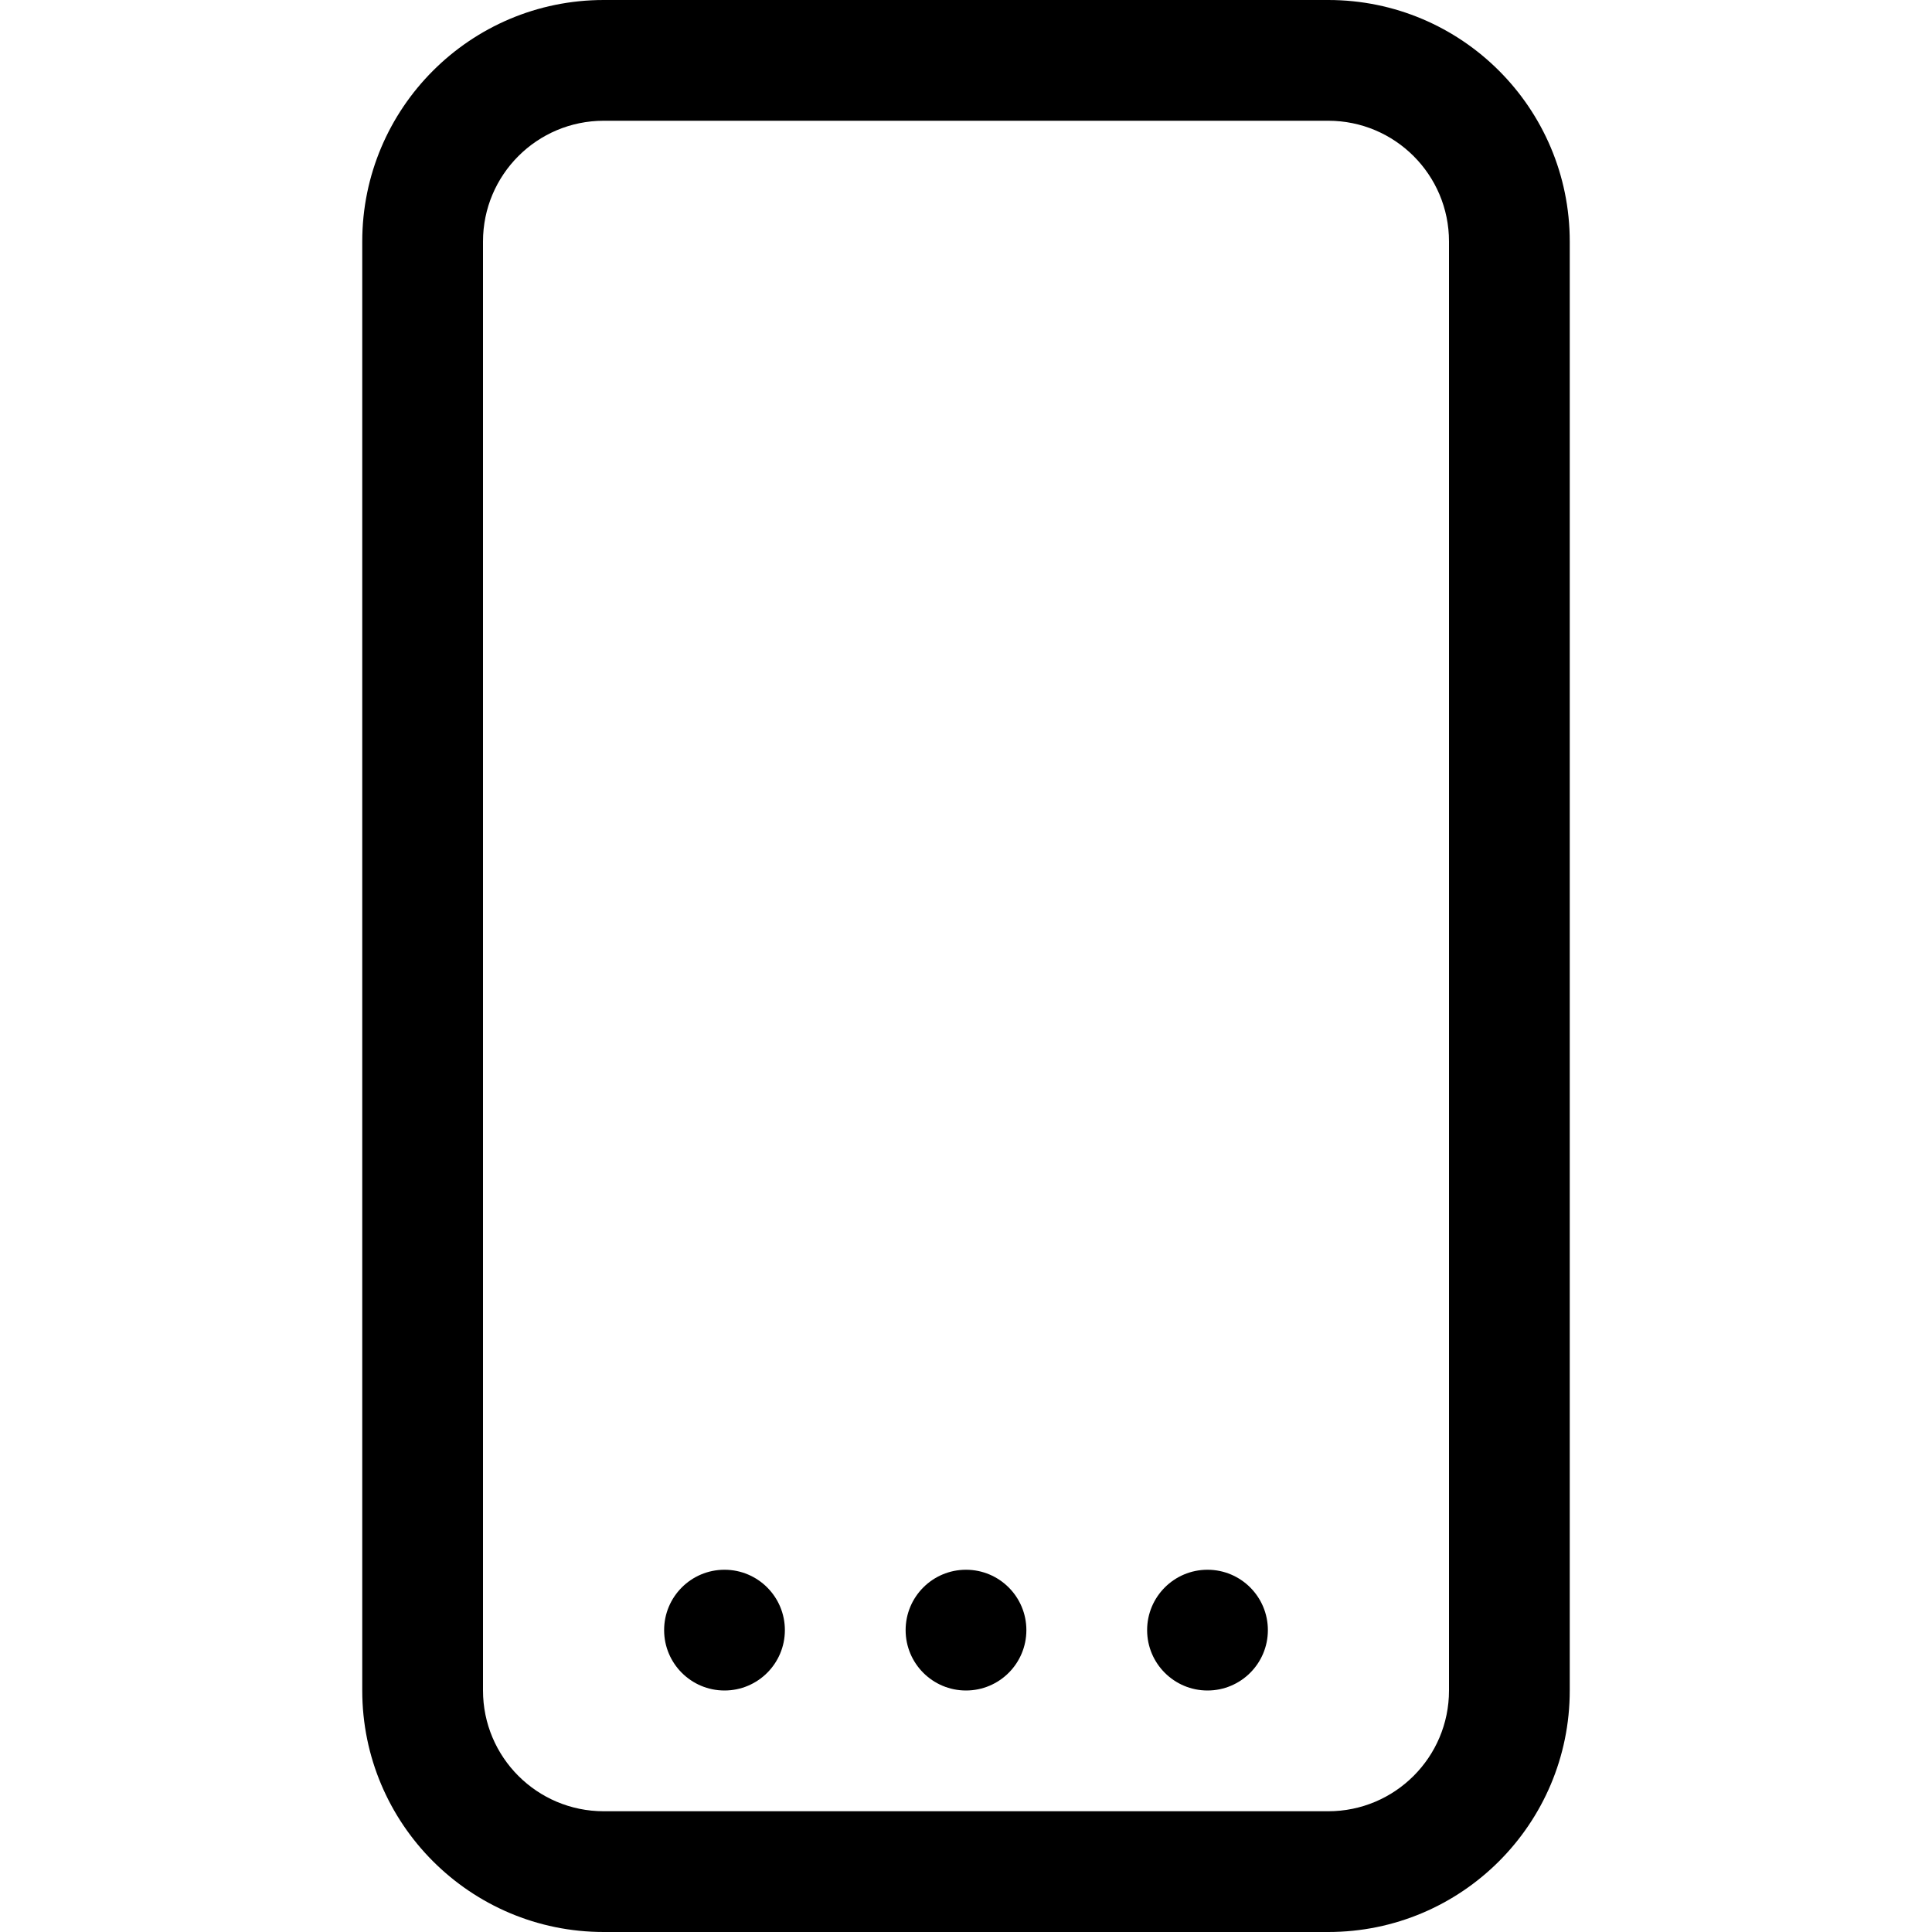
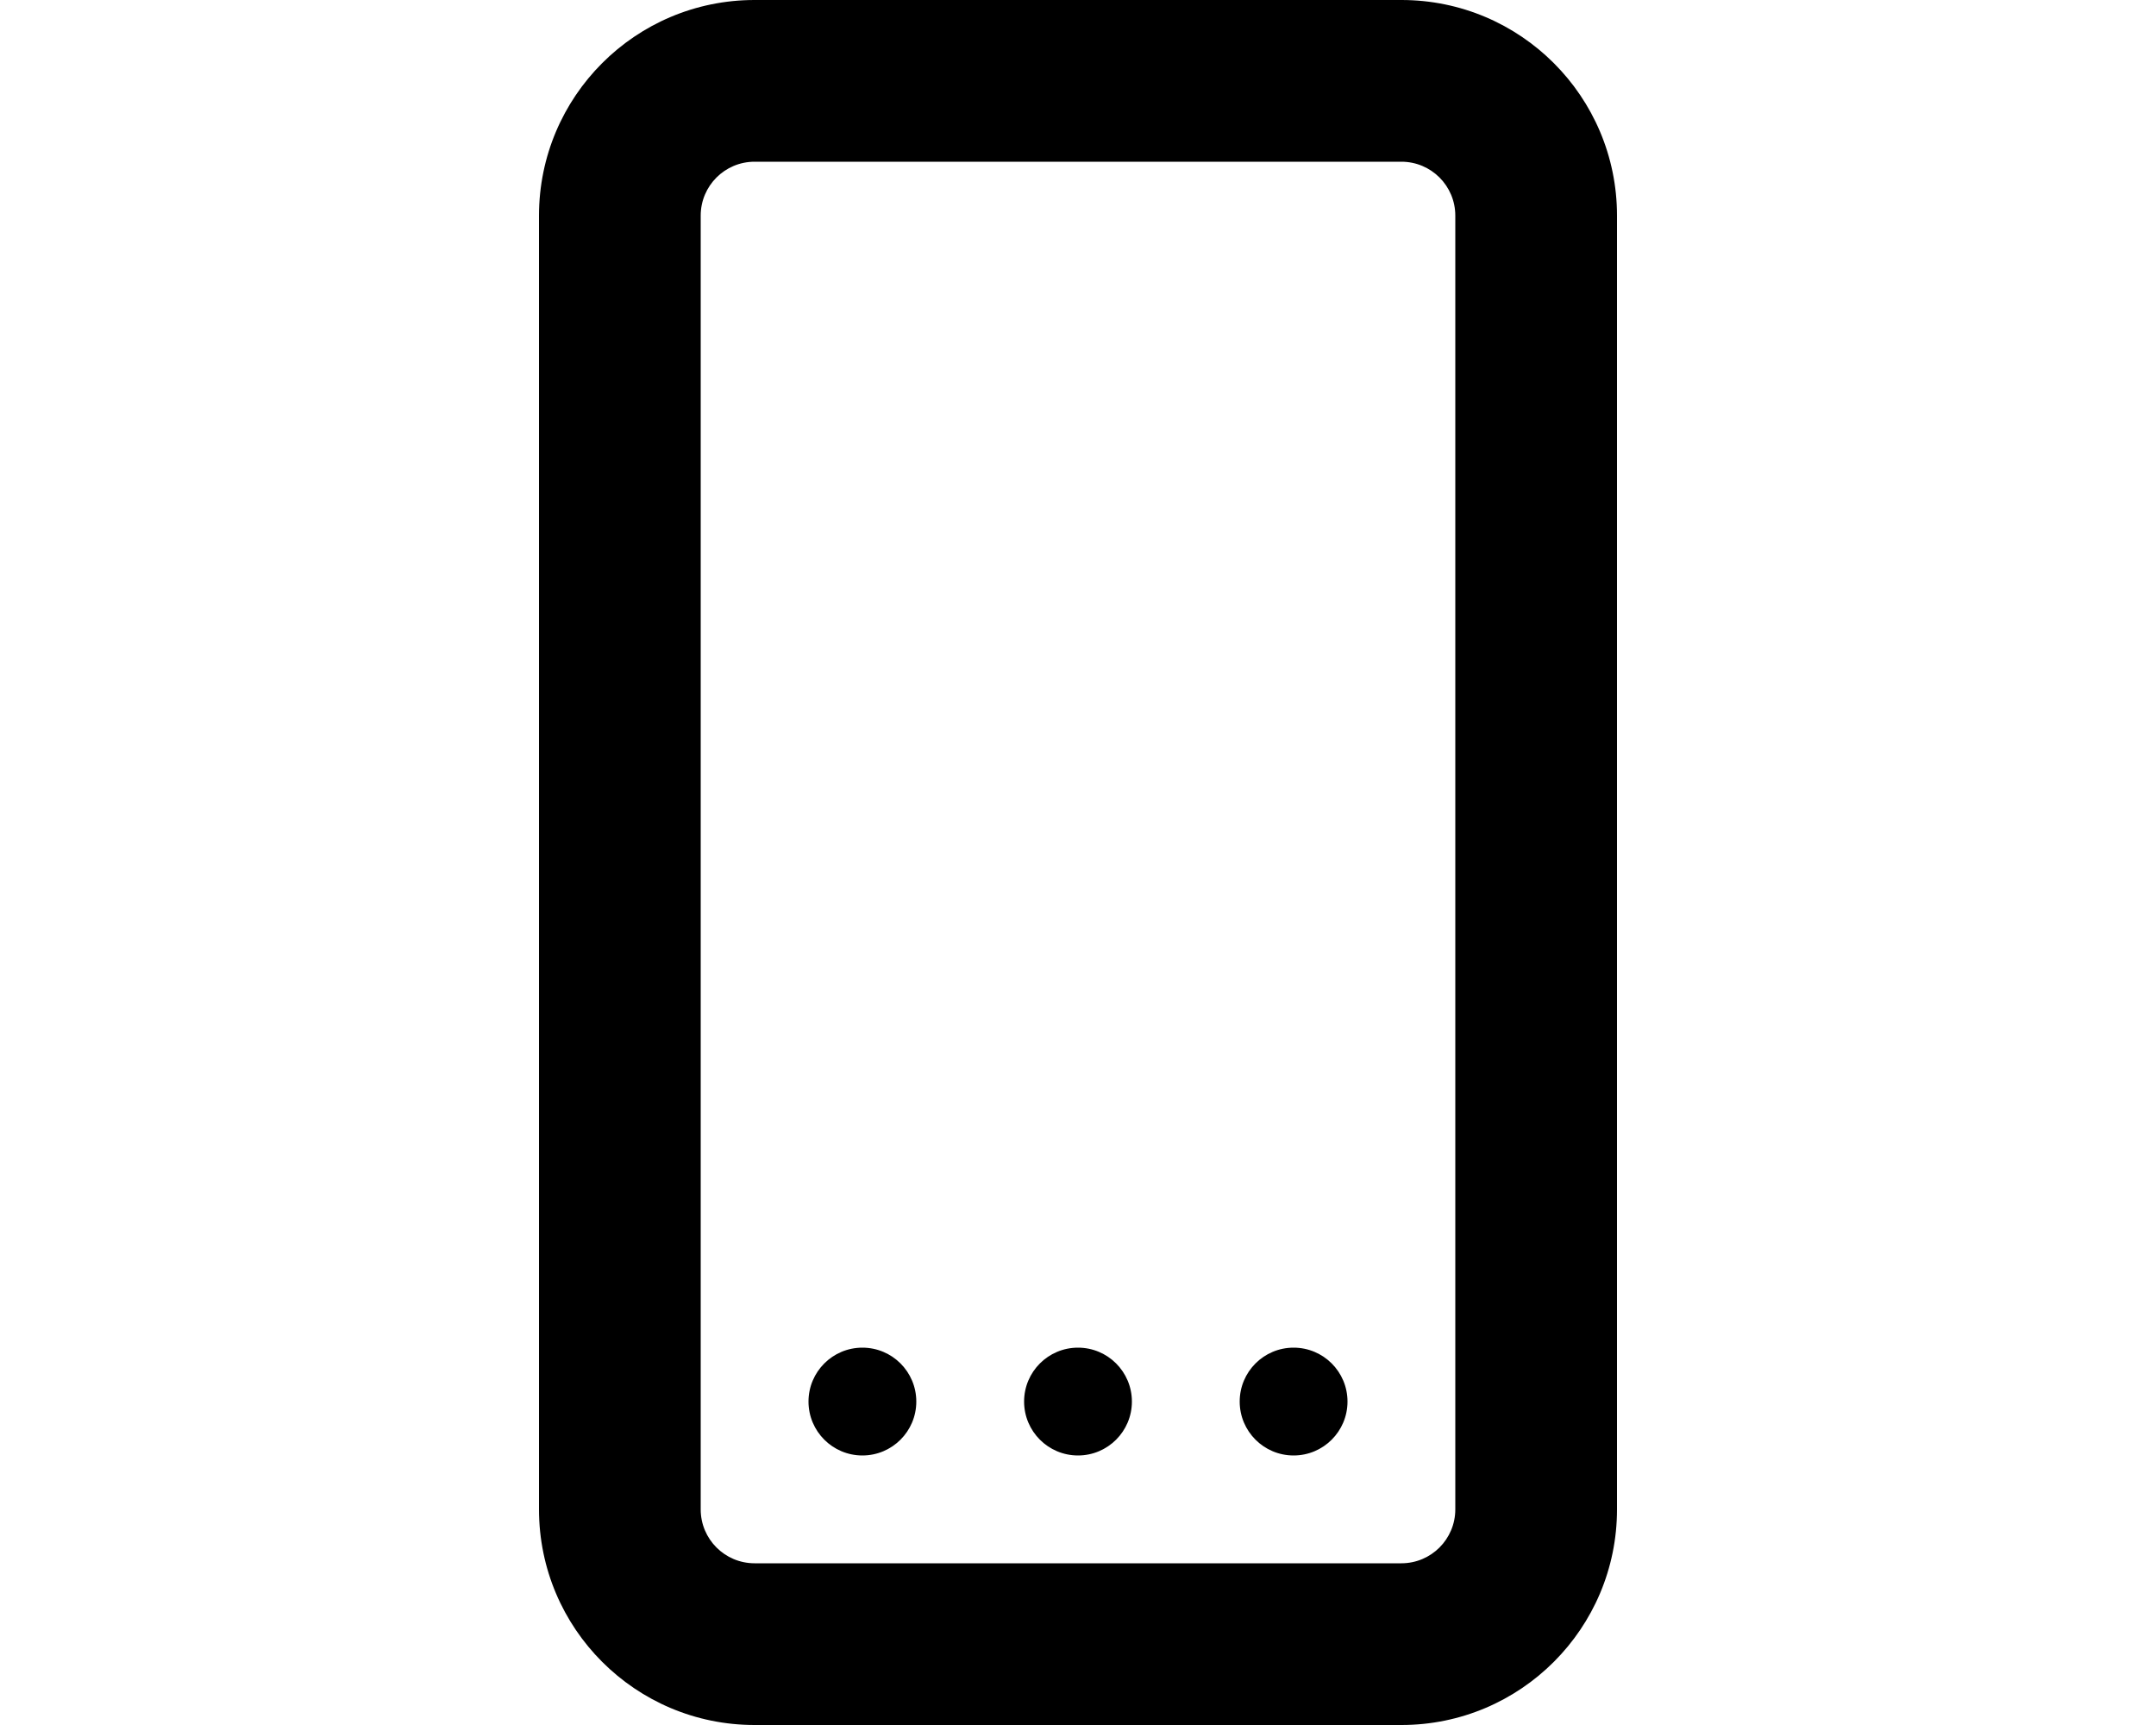
- <svg xmlns="http://www.w3.org/2000/svg" viewBox="0 0 16 16" fill="currentColor">
-   <path d="M8 14a.5.5 0 1 0 0-1 .5.5 0 0 0 0 1zm-1.5-.5a.5.5 0 1 1-1 0 .5.5 0 0 1 1 0zm3.5.5a.5.5 0 1 0 0-1 .5.5 0 0 0 0 1z" />
-   <path fill-rule="evenodd" d="M3 2a2 2 0 0 1 2-2h6a2 2 0 0 1 2 2v12a2 2 0 0 1-2 2H5a2 2 0 0 1-2-2V2zm2-1h6a1 1 0 0 1 1 1v12a1 1 0 0 1-1 1H5a1 1 0 0 1-1-1V2a1 1 0 0 1 1-1z" />
+ <svg xmlns="http://www.w3.org/2000/svg" viewBox="0 0 20 16" fill="currentColor">
+   <path d="M10 13.5a.5.5 0 1 0 0-1 .5.5 0 0 0 0 1zM8.5 13a.5.5 0 1 1-1 0 .5.5 0 0 1 1 0zm3.5.5a.5.5 0 1 0 0-1 .5.5 0 0 0 0 1z" />
+   <path fill-rule="evenodd" d="M5 2a2 2 0 0 1 2-2h6a2 2 0 0 1 2 2v12a2 2 0 0 1-2 2H7a2 2 0 0 1-2-2V2zm2-.5h6a.5.5 0 0 1 .5.5v12a.5.5 0 0 1-.5.5H7a.5.5 0 0 1-.5-.5V2a.5.5 0 0 1 .5-.5z" />
</svg>
